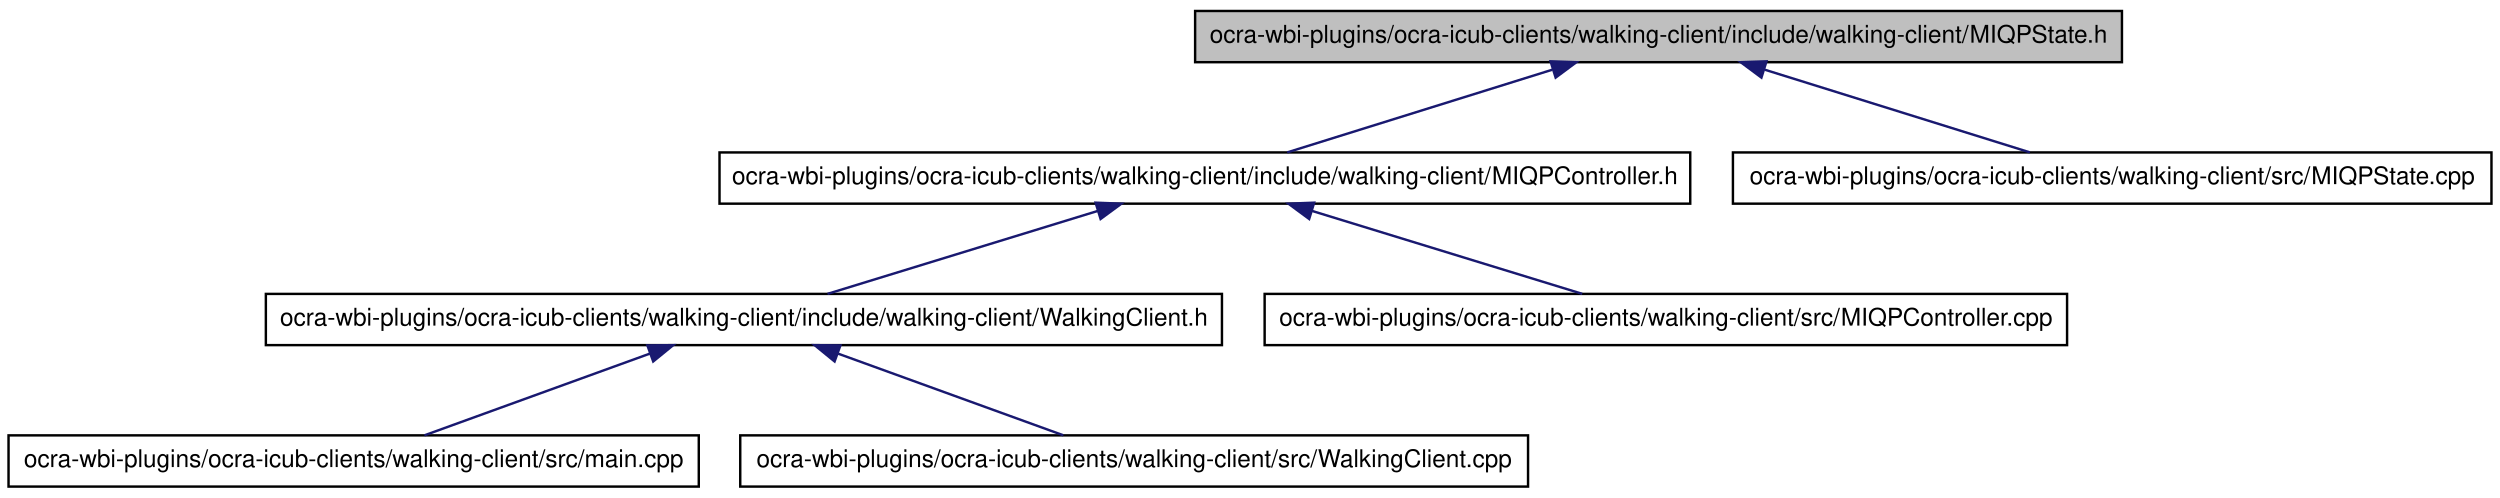
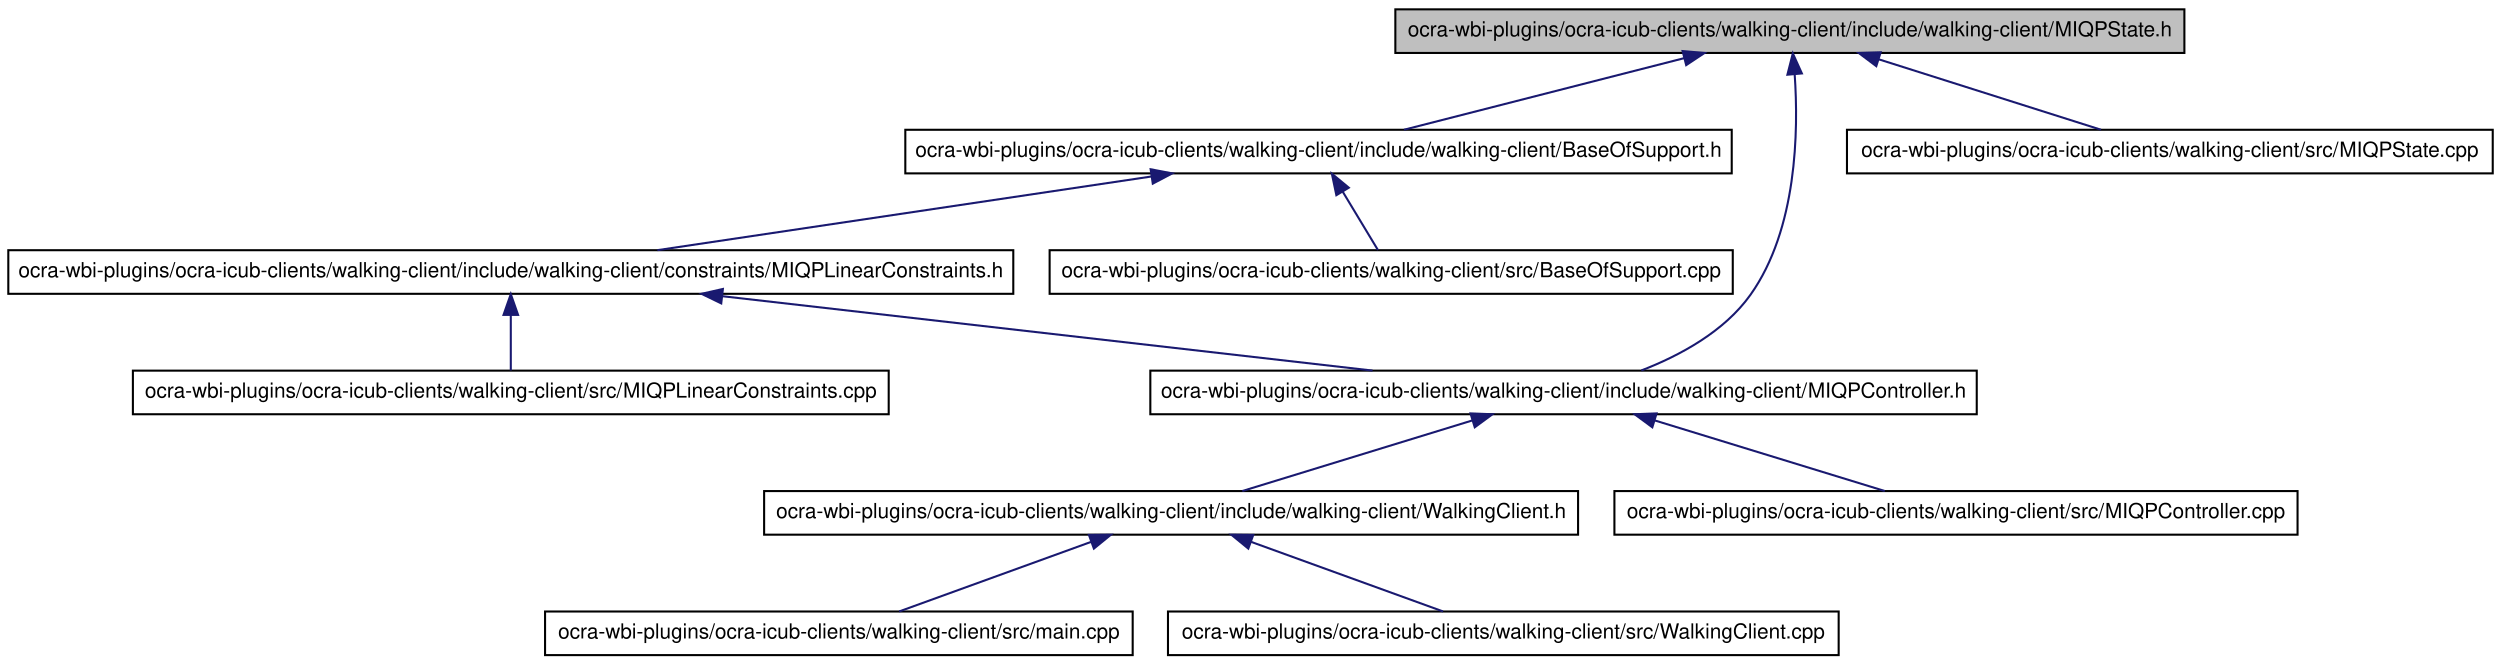
- <svg xmlns="http://www.w3.org/2000/svg" xmlns:xlink="http://www.w3.org/1999/xlink" width="1025pt" height="204pt" viewBox="0.00 0.00 1025.00 204.00">
-   <g id="graph1" class="graph" transform="scale(1 1) rotate(0) translate(4 200)">
-     <polygon fill="white" stroke="white" points="-4,5 -4,-200 1022,-200 1022,5 -4,5" />
+ <svg xmlns="http://www.w3.org/2000/svg" xmlns:xlink="http://www.w3.org/1999/xlink" width="1204pt" height="320pt" viewBox="0.00 0.00 1204.00 320.00">
+   <g id="graph1" class="graph" transform="scale(1 1) rotate(0) translate(4 316)">
+     <polygon fill="white" stroke="white" points="-4,5 -4,-316 1201,-316 1201,5 -4,5" />
    <g id="node1" class="node">
-       <polygon fill="#bfbfbf" stroke="black" points="486,-174.5 486,-195.5 866,-195.5 866,-174.5 486,-174.5" />
-       <text text-anchor="middle" x="676" y="-182.5" font-family="Helvetica,sans-Serif" font-size="10.00">ocra-wbi-plugins/ocra-icub-clients/walking-client/include/walking-client/MIQPState.h</text>
+       <polygon fill="#bfbfbf" stroke="black" points="668,-290.5 668,-311.5 1048,-311.5 1048,-290.5 668,-290.5" />
+       <text text-anchor="middle" x="858" y="-298.5" font-family="Helvetica,sans-Serif" font-size="10.00">ocra-wbi-plugins/ocra-icub-clients/walking-client/include/walking-client/MIQPState.h</text>
    </g>
    <g id="node3" class="node">
-       <a xlink:href="MIQPController_8h.html" target="_top" xlink:title="A thread for launching trajectory generators.">
-         <polygon fill="white" stroke="black" points="291,-116.5 291,-137.5 689,-137.5 689,-116.5 291,-116.5" />
-         <text text-anchor="middle" x="490" y="-124.5" font-family="Helvetica,sans-Serif" font-size="10.00">ocra-wbi-plugins/ocra-icub-clients/walking-client/include/walking-client/MIQPController.h</text>
+       <a xlink:href="BaseOfSupport_8h.html" target="_top" xlink:title="ocra-wbi-plugins/ocra-icub-clients/walking-client/include/walking-client/BaseOfSupport.h">
+         <polygon fill="white" stroke="black" points="432,-232.5 432,-253.5 830,-253.5 830,-232.5 432,-232.5" />
+         <text text-anchor="middle" x="631" y="-240.5" font-family="Helvetica,sans-Serif" font-size="10.00">ocra-wbi-plugins/ocra-icub-clients/walking-client/include/walking-client/BaseOfSupport.h</text>
      </a>
    </g>
    <g id="edge2" class="edge">
-       <path fill="none" stroke="midnightblue" d="M632.427,-171.413C599.242,-161.065 554.221,-147.026 523.746,-137.523" />
-       <polygon fill="midnightblue" stroke="midnightblue" points="631.728,-174.861 642.317,-174.497 633.812,-168.178 631.728,-174.861" />
+       <path fill="none" stroke="midnightblue" d="M807.162,-288.011C766.46,-277.611 710.098,-263.21 672.185,-253.523" />
+       <polygon fill="midnightblue" stroke="midnightblue" points="806.337,-291.412 816.892,-290.497 808.07,-284.63 806.337,-291.412" />
+     </g>
+     <g id="node7" class="node">
+       <a xlink:href="MIQPController_8h.html" target="_top" xlink:title="A thread for launching trajectory generators.">
+         <polygon fill="white" stroke="black" points="550,-116.5 550,-137.5 948,-137.5 948,-116.5 550,-116.5" />
+         <text text-anchor="middle" x="749" y="-124.5" font-family="Helvetica,sans-Serif" font-size="10.00">ocra-wbi-plugins/ocra-icub-clients/walking-client/include/walking-client/MIQPController.h</text>
+       </a>
+     </g>
+     <g id="edge20" class="edge">
+       <path fill="none" stroke="midnightblue" d="M860.325,-280.04C862.198,-252.979 861.524,-205.616 839,-174 826.42,-156.341 805.152,-144.802 786.449,-137.577" />
+       <polygon fill="midnightblue" stroke="midnightblue" points="856.813,-280.021 859.422,-290.289 863.786,-280.635 856.813,-280.021" />
+     </g>
+     <g id="node22" class="node">
+       <a xlink:href="MIQPState_8cpp.html" target="_top" xlink:title="ocra-wbi-plugins/ocra-icub-clients/walking-client/src/MIQPState.cpp">
+         <polygon fill="white" stroke="black" points="885.5,-232.5 885.5,-253.5 1196.5,-253.5 1196.5,-232.5 885.5,-232.5" />
+         <text text-anchor="middle" x="1041" y="-240.5" font-family="Helvetica,sans-Serif" font-size="10.00">ocra-wbi-plugins/ocra-icub-clients/walking-client/src/MIQPState.cpp</text>
+       </a>
+     </g>
+     <g id="edge22" class="edge">
+       <path fill="none" stroke="midnightblue" d="M900.87,-287.413C933.52,-277.065 977.815,-263.026 1007.8,-253.523" />
+       <polygon fill="midnightblue" stroke="midnightblue" points="899.615,-284.139 891.14,-290.497 901.73,-290.812 899.615,-284.139" />
+     </g>
+     <g id="node5" class="node">
+       <a xlink:href="MIQPLinearConstraints_8h.html" target="_top" xlink:title="ocra-wbi-plugins/ocra-icub-clients/walking-client/include/walking-client/constraints/MIQPLinearConstraints.h">
+         <polygon fill="white" stroke="black" points="0,-174.5 0,-195.5 484,-195.5 484,-174.5 0,-174.5" />
+         <text text-anchor="middle" x="242" y="-182.5" font-family="Helvetica,sans-Serif" font-size="10.00">ocra-wbi-plugins/ocra-icub-clients/walking-client/include/walking-client/constraints/MIQPLinearConstraints.h</text>
+       </a>
+     </g>
+     <g id="edge4" class="edge">
+       <path fill="none" stroke="midnightblue" d="M550.435,-230.988C480.29,-220.529 379.608,-205.517 312.577,-195.523" />
+       <polygon fill="midnightblue" stroke="midnightblue" points="550.148,-234.484 560.555,-232.497 551.181,-227.56 550.148,-234.484" />
+     </g>
+     <g id="node19" class="node">
+       <a xlink:href="BaseOfSupport_8cpp.html" target="_top" xlink:title="ocra-wbi-plugins/ocra-icub-clients/walking-client/src/BaseOfSupport.cpp">
+         <polygon fill="white" stroke="black" points="501.5,-174.5 501.5,-195.5 830.5,-195.5 830.5,-174.5 501.5,-174.5" />
+         <text text-anchor="middle" x="666" y="-182.5" font-family="Helvetica,sans-Serif" font-size="10.00">ocra-wbi-plugins/ocra-icub-clients/walking-client/src/BaseOfSupport.cpp</text>
+       </a>
+     </g>
+     <g id="edge18" class="edge">
+       <path fill="none" stroke="midnightblue" d="M642.667,-223.667C648.322,-214.295 654.895,-203.402 659.621,-195.571" />
+       <polygon fill="midnightblue" stroke="midnightblue" points="639.59,-221.992 637.42,-232.362 645.583,-225.608 639.59,-221.992" />
+     </g>
+     <g id="edge6" class="edge">
+       <path fill="none" stroke="midnightblue" d="M343.928,-173.34C435.464,-162.868 568.665,-147.63 657.014,-137.523" />
+       <polygon fill="midnightblue" stroke="midnightblue" points="343.351,-169.883 333.814,-174.497 344.147,-176.837 343.351,-169.883" />
+     </g>
+     <g id="node17" class="node">
+       <a xlink:href="MIQPLinearConstraints_8cpp.html" target="_top" xlink:title="ocra-wbi-plugins/ocra-icub-clients/walking-client/src/MIQPLinearConstraints.cpp">
+         <polygon fill="white" stroke="black" points="60,-116.5 60,-137.5 424,-137.5 424,-116.5 60,-116.5" />
+         <text text-anchor="middle" x="242" y="-124.5" font-family="Helvetica,sans-Serif" font-size="10.00">ocra-wbi-plugins/ocra-icub-clients/walking-client/src/MIQPLinearConstraints.cpp</text>
+       </a>
+     </g>
+     <g id="edge16" class="edge">
+       <path fill="none" stroke="midnightblue" d="M242,-164.191C242,-155.168 242,-144.994 242,-137.571" />
+       <polygon fill="midnightblue" stroke="midnightblue" points="238.5,-164.362 242,-174.362 245.5,-164.362 238.5,-164.362" />
+     </g>
+     <g id="node9" class="node">
+       <a xlink:href="WalkingClient_8h.html" target="_top" xlink:title="ocra-wbi-plugins/ocra-icub-clients/walking-client/include/walking-client/WalkingClient.h">
+         <polygon fill="white" stroke="black" points="364,-58.5 364,-79.5 756,-79.5 756,-58.5 364,-58.5" />
+         <text text-anchor="middle" x="560" y="-66.5" font-family="Helvetica,sans-Serif" font-size="10.00">ocra-wbi-plugins/ocra-icub-clients/walking-client/include/walking-client/WalkingClient.h</text>
+       </a>
+     </g>
+     <g id="edge8" class="edge">
+       <path fill="none" stroke="midnightblue" d="M705.16,-113.546C671.398,-103.186 625.39,-89.067 594.291,-79.523" />
+       <polygon fill="midnightblue" stroke="midnightblue" points="704.187,-116.909 714.774,-116.497 706.24,-110.217 704.187,-116.909" />
+     </g>
+     <g id="node15" class="node">
+       <a xlink:href="MIQPController_8cpp.html" target="_top" xlink:title="ocra-wbi-plugins/ocra-icub-clients/walking-client/src/MIQPController.cpp">
+         <polygon fill="white" stroke="black" points="773.5,-58.5 773.5,-79.5 1102.5,-79.5 1102.5,-58.5 773.5,-58.5" />
+         <text text-anchor="middle" x="938" y="-66.5" font-family="Helvetica,sans-Serif" font-size="10.00">ocra-wbi-plugins/ocra-icub-clients/walking-client/src/MIQPController.cpp</text>
+       </a>
+     </g>
+     <g id="edge14" class="edge">
+       <path fill="none" stroke="midnightblue" d="M792.84,-113.546C826.602,-103.186 872.61,-89.067 903.709,-79.523" />
+       <polygon fill="midnightblue" stroke="midnightblue" points="791.76,-110.217 783.226,-116.497 793.813,-116.909 791.76,-110.217" />
+     </g>
+     <g id="node11" class="node">
+       <a xlink:href="ocra-icub-clients_2walking-client_2src_2main_8cpp.html" target="_top" xlink:title="ocra-wbi-plugins/ocra-icub-clients/walking-client/src/main.cpp">
+         <polygon fill="white" stroke="black" points="258.5,-0.5 258.5,-21.5 541.5,-21.5 541.5,-0.5 258.5,-0.5" />
+         <text text-anchor="middle" x="400" y="-8.5" font-family="Helvetica,sans-Serif" font-size="10.00">ocra-wbi-plugins/ocra-icub-clients/walking-client/src/main.cpp</text>
+       </a>
+     </g>
+     <g id="edge10" class="edge">
+       <path fill="none" stroke="midnightblue" d="M521.405,-55.01C492.972,-44.702 454.905,-30.903 429.029,-21.523" />
+       <polygon fill="midnightblue" stroke="midnightblue" points="520.431,-58.379 531.025,-58.497 522.817,-51.798 520.431,-58.379" />
    </g>
    <g id="node13" class="node">
-       <a xlink:href="MIQPState_8cpp.html" target="_top" xlink:title="ocra-wbi-plugins/ocra-icub-clients/walking-client/src/MIQPState.cpp">
-         <polygon fill="white" stroke="black" points="706.5,-116.5 706.5,-137.5 1017.5,-137.5 1017.5,-116.5 706.5,-116.5" />
-         <text text-anchor="middle" x="862" y="-124.5" font-family="Helvetica,sans-Serif" font-size="10.00">ocra-wbi-plugins/ocra-icub-clients/walking-client/src/MIQPState.cpp</text>
+       <a xlink:href="WalkingClient_8cpp.html" target="_top" xlink:title="ocra-wbi-plugins/ocra-icub-clients/walking-client/src/WalkingClient.cpp">
+         <polygon fill="white" stroke="black" points="558.5,-0.5 558.5,-21.5 881.5,-21.5 881.5,-0.5 558.5,-0.5" />
+         <text text-anchor="middle" x="720" y="-8.5" font-family="Helvetica,sans-Serif" font-size="10.00">ocra-wbi-plugins/ocra-icub-clients/walking-client/src/WalkingClient.cpp</text>
      </a>
    </g>
    <g id="edge12" class="edge">
-       <path fill="none" stroke="midnightblue" d="M719.573,-171.413C752.758,-161.065 797.779,-147.026 828.254,-137.523" />
-       <polygon fill="midnightblue" stroke="midnightblue" points="718.188,-168.178 709.683,-174.497 720.272,-174.861 718.188,-168.178" />
-     </g>
-     <g id="node5" class="node">
-       <a xlink:href="WalkingClient_8h.html" target="_top" xlink:title="ocra-wbi-plugins/ocra-icub-clients/walking-client/include/walking-client/WalkingClient.h">
-         <polygon fill="white" stroke="black" points="105,-58.5 105,-79.5 497,-79.5 497,-58.5 105,-58.5" />
-         <text text-anchor="middle" x="301" y="-66.5" font-family="Helvetica,sans-Serif" font-size="10.00">ocra-wbi-plugins/ocra-icub-clients/walking-client/include/walking-client/WalkingClient.h</text>
-       </a>
-     </g>
-     <g id="edge4" class="edge">
-       <path fill="none" stroke="midnightblue" d="M446.16,-113.546C412.398,-103.186 366.39,-89.067 335.291,-79.523" />
-       <polygon fill="midnightblue" stroke="midnightblue" points="445.187,-116.909 455.774,-116.497 447.24,-110.217 445.187,-116.909" />
-     </g>
-     <g id="node11" class="node">
-       <a xlink:href="MIQPController_8cpp.html" target="_top" xlink:title="ocra-wbi-plugins/ocra-icub-clients/walking-client/src/MIQPController.cpp">
-         <polygon fill="white" stroke="black" points="514.5,-58.5 514.5,-79.5 843.5,-79.5 843.5,-58.5 514.5,-58.5" />
-         <text text-anchor="middle" x="679" y="-66.5" font-family="Helvetica,sans-Serif" font-size="10.00">ocra-wbi-plugins/ocra-icub-clients/walking-client/src/MIQPController.cpp</text>
-       </a>
-     </g>
-     <g id="edge10" class="edge">
-       <path fill="none" stroke="midnightblue" d="M533.84,-113.546C567.602,-103.186 613.61,-89.067 644.709,-79.523" />
-       <polygon fill="midnightblue" stroke="midnightblue" points="532.76,-110.217 524.226,-116.497 534.813,-116.909 532.76,-110.217" />
-     </g>
-     <g id="node7" class="node">
-       <a xlink:href="ocra-icub-clients_2walking-client_2src_2main_8cpp.html" target="_top" xlink:title="ocra-wbi-plugins/ocra-icub-clients/walking-client/src/main.cpp">
-         <polygon fill="white" stroke="black" points="-0.5,-0.5 -0.5,-21.5 282.5,-21.5 282.5,-0.5 -0.5,-0.5" />
-         <text text-anchor="middle" x="141" y="-8.5" font-family="Helvetica,sans-Serif" font-size="10.00">ocra-wbi-plugins/ocra-icub-clients/walking-client/src/main.cpp</text>
-       </a>
-     </g>
-     <g id="edge6" class="edge">
-       <path fill="none" stroke="midnightblue" d="M262.405,-55.01C233.972,-44.702 195.905,-30.903 170.029,-21.523" />
-       <polygon fill="midnightblue" stroke="midnightblue" points="261.431,-58.379 272.025,-58.497 263.817,-51.798 261.431,-58.379" />
-     </g>
-     <g id="node9" class="node">
-       <a xlink:href="WalkingClient_8cpp.html" target="_top" xlink:title="ocra-wbi-plugins/ocra-icub-clients/walking-client/src/WalkingClient.cpp">
-         <polygon fill="white" stroke="black" points="299.5,-0.5 299.5,-21.5 622.5,-21.5 622.5,-0.5 299.5,-0.5" />
-         <text text-anchor="middle" x="461" y="-8.5" font-family="Helvetica,sans-Serif" font-size="10.00">ocra-wbi-plugins/ocra-icub-clients/walking-client/src/WalkingClient.cpp</text>
-       </a>
-     </g>
-     <g id="edge8" class="edge">
-       <path fill="none" stroke="midnightblue" d="M339.595,-55.01C368.028,-44.702 406.095,-30.903 431.971,-21.523" />
-       <polygon fill="midnightblue" stroke="midnightblue" points="338.183,-51.798 329.975,-58.497 340.569,-58.379 338.183,-51.798" />
+       <path fill="none" stroke="midnightblue" d="M598.595,-55.01C627.028,-44.702 665.095,-30.903 690.971,-21.523" />
+       <polygon fill="midnightblue" stroke="midnightblue" points="597.183,-51.798 588.975,-58.497 599.569,-58.379 597.183,-51.798" />
    </g>
  </g>
</svg>
